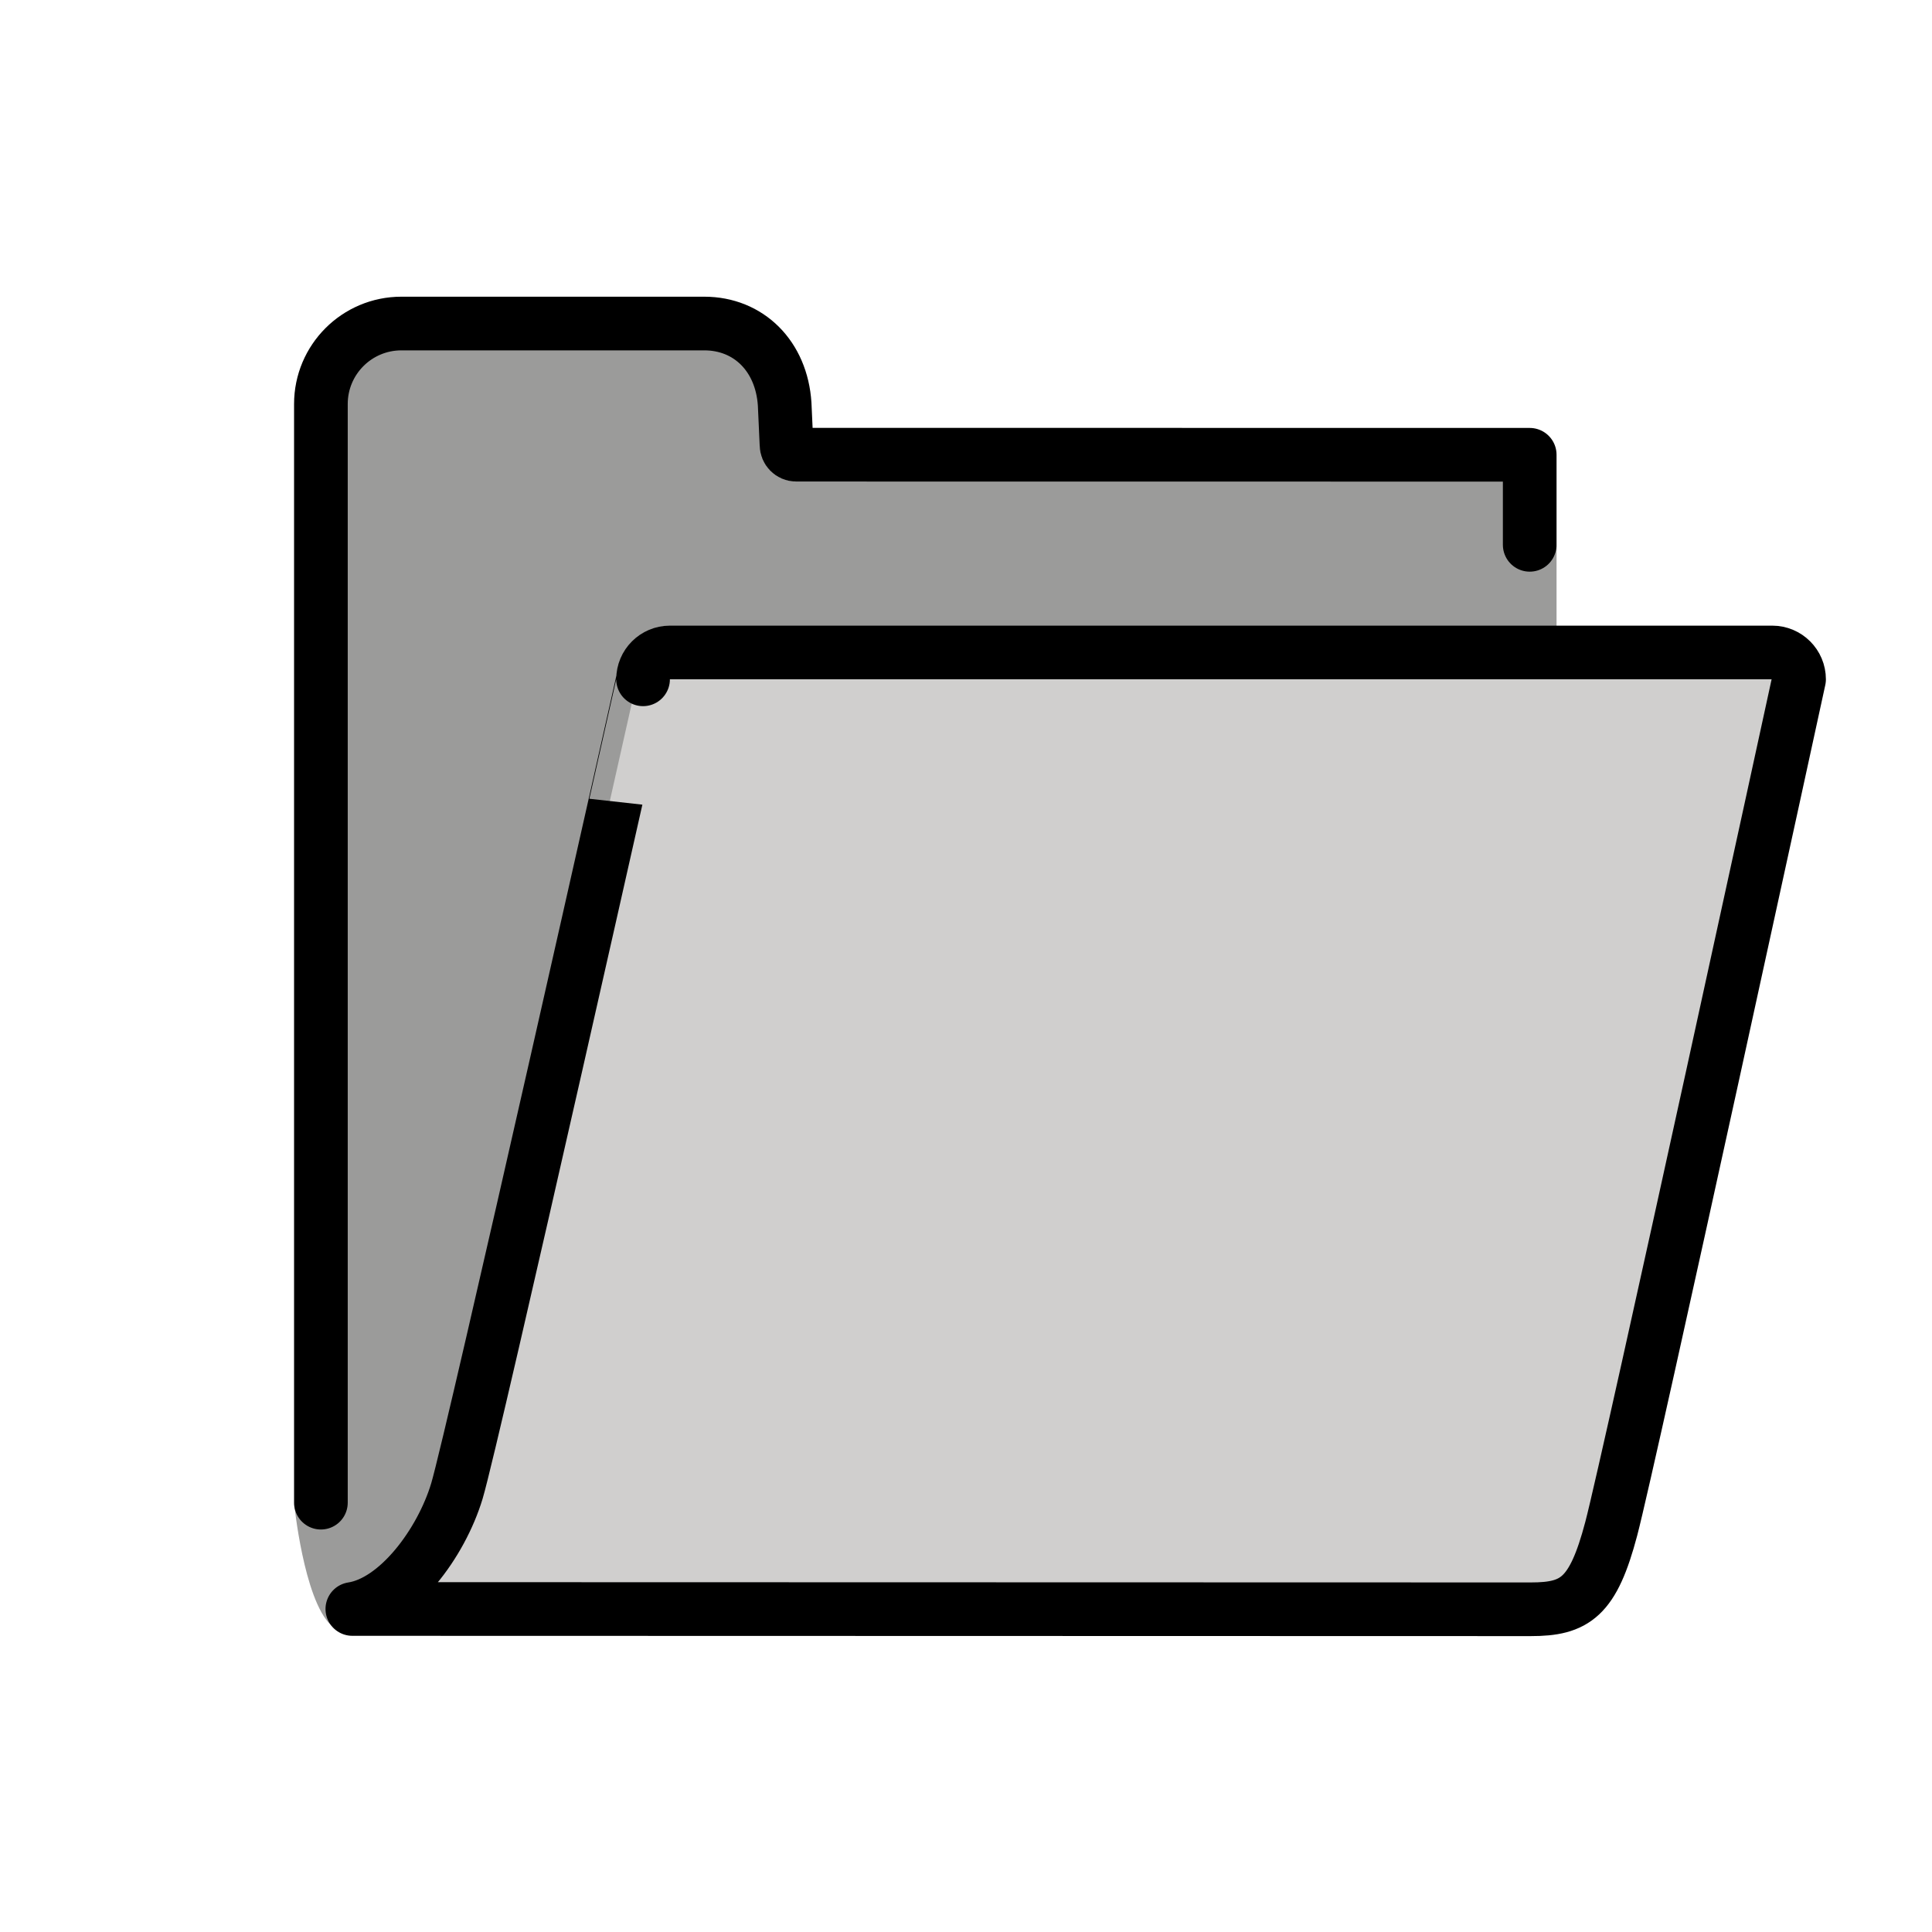
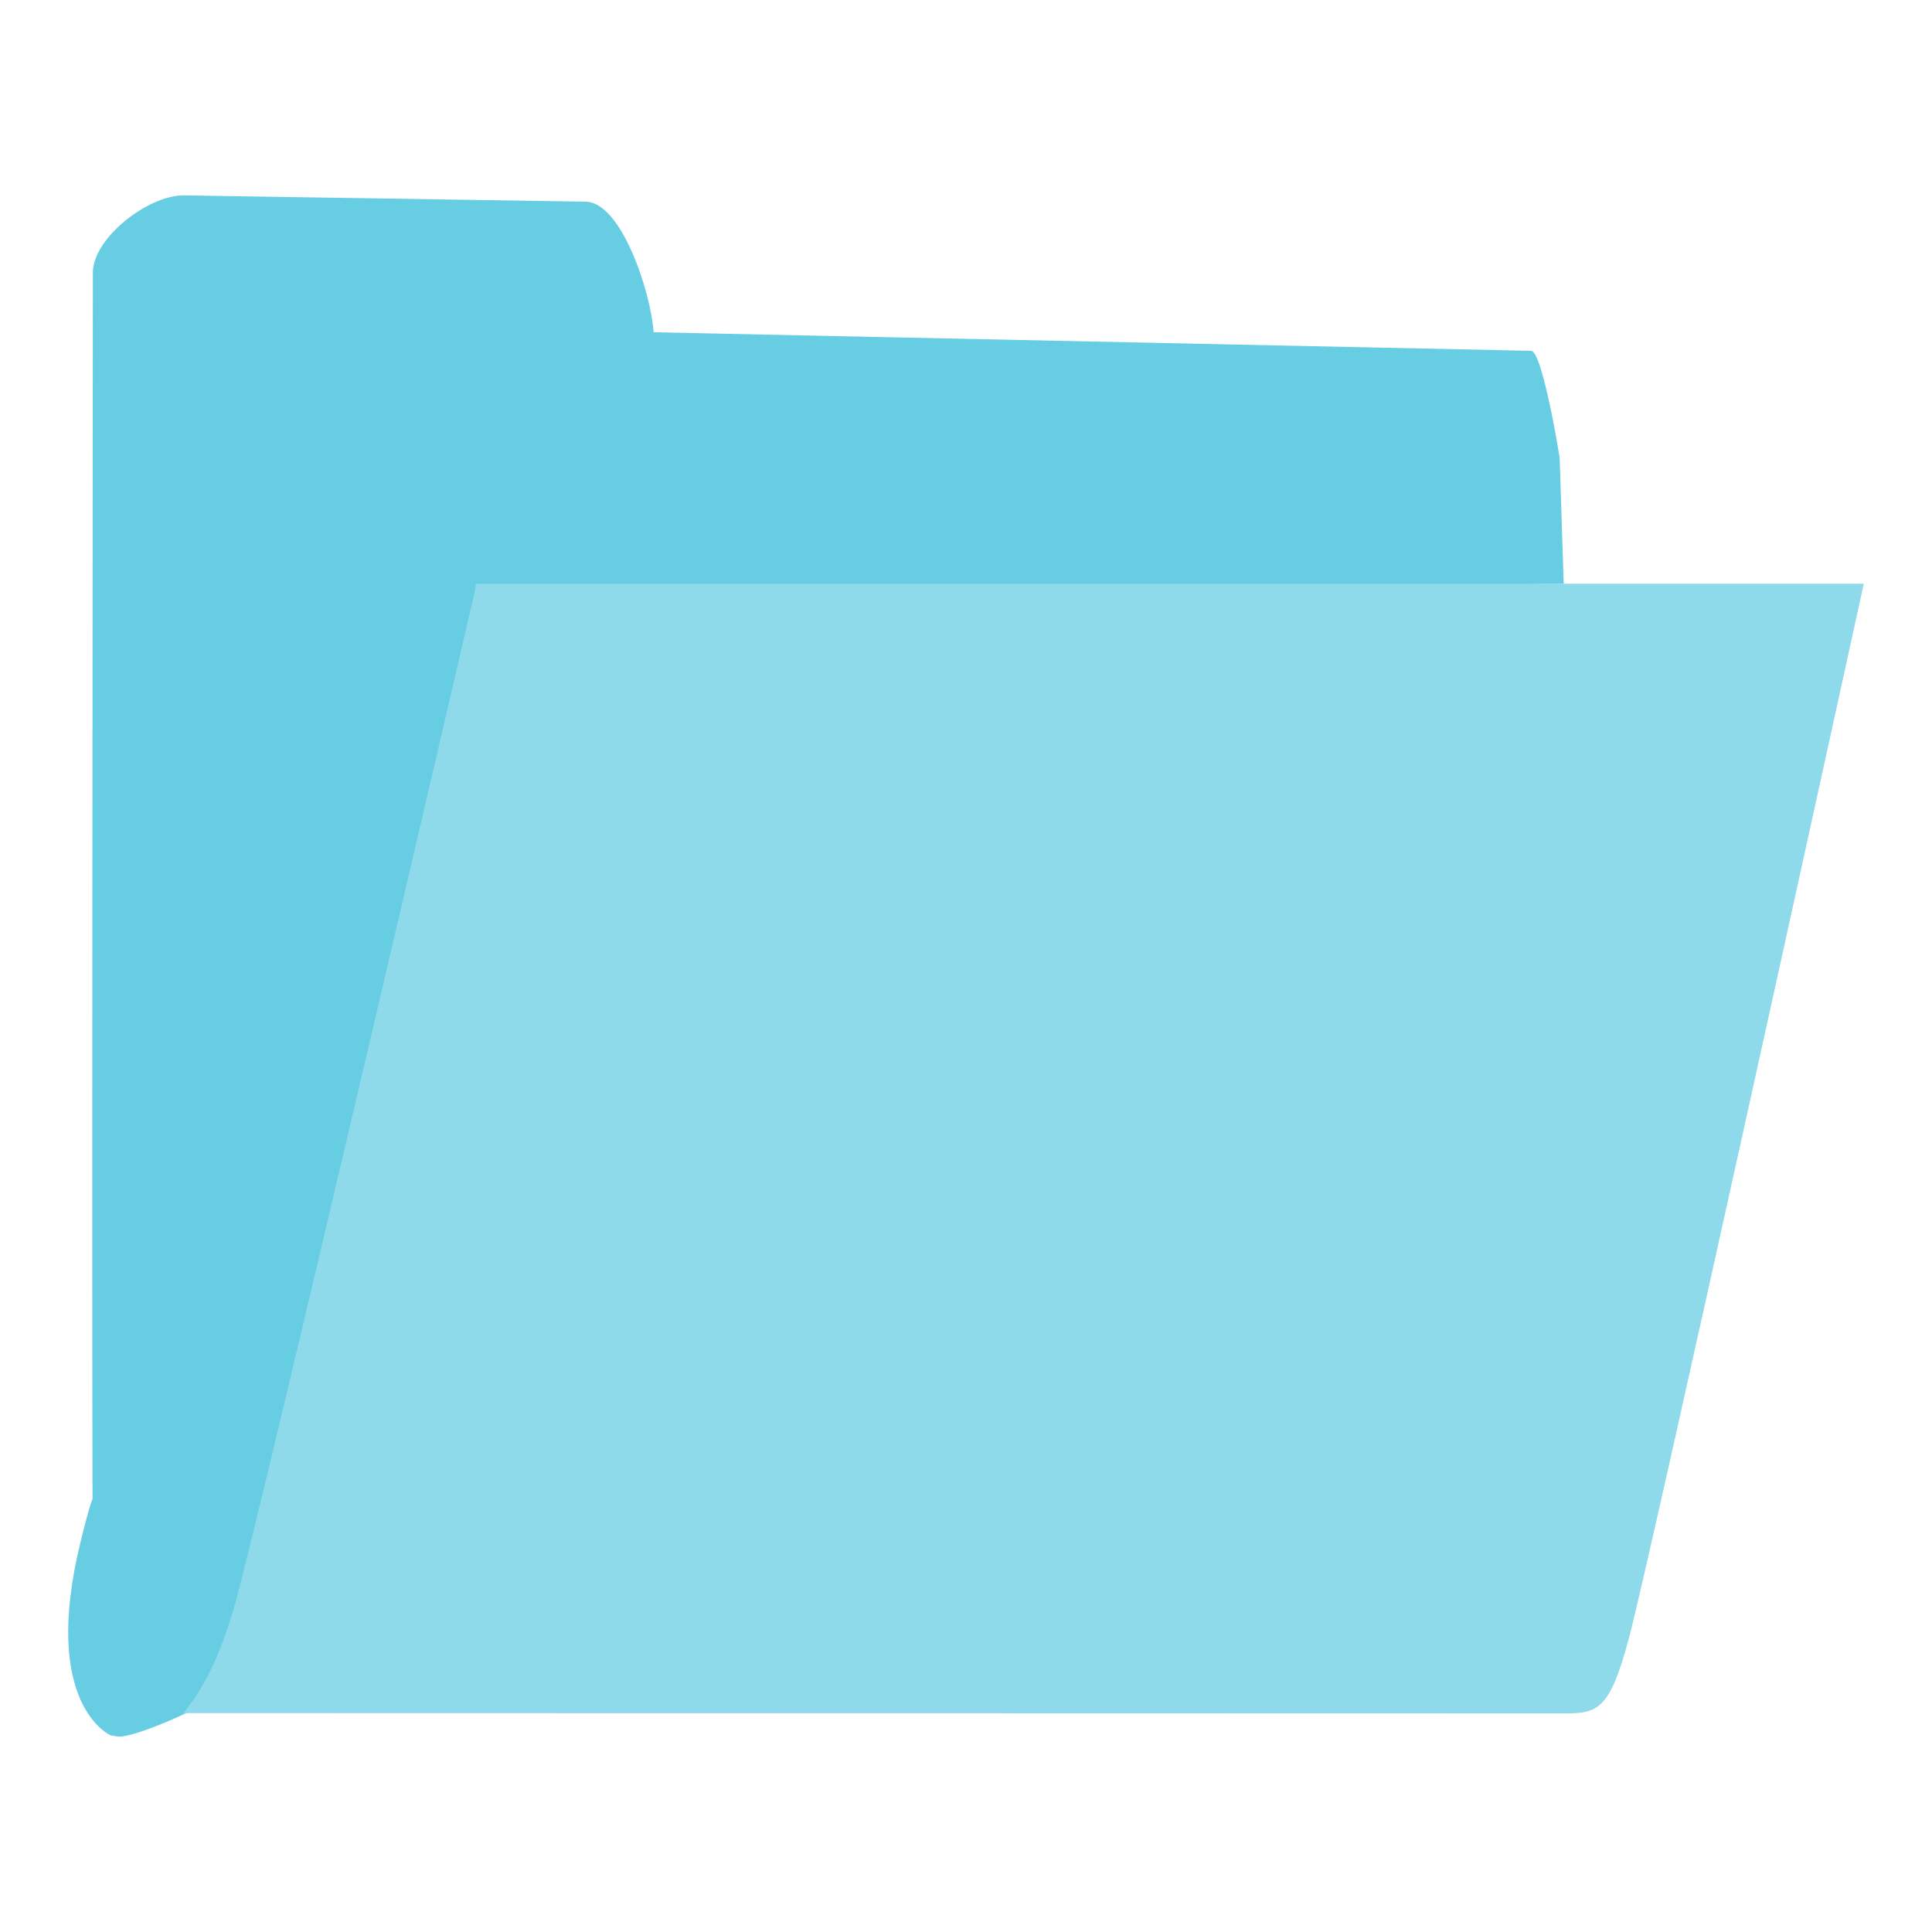
- <svg xmlns="http://www.w3.org/2000/svg" id="emoji" viewBox="0 0 72 72">
-   <g id="color">
-     <path fill="#9B9B9A" stroke="none" d="M15.464,59.626c0.139-0.169,2.356-7.826,2.9-9.627c0.457-1.514,3.962-15.27,6.16-25.071 c0.008-0.132,33.484-0.613,33.484-0.613v-4.011c0,0.552-1-3.356-1-3.356L29.515,16.377 c-0.08-1.236-1.004-4.122-2.137-4.122L14.791,12.057c-1.103,0-2.832,1.341-2.832,2.444c0,0,0.553,39.725,0,39.725 c-0.553,0-1,2.327-1,1.774c0,0,0.354,3.595,1.375,4.566c0.014,0.014,0.03,0.021,0.045,0.034 C12.247,60.444,15.305,59.819,15.464,59.626z" />
-     <path fill="#D0CFCE" stroke="none" d="M23.944,24.315c0,0.078-0.008,0.156-0.026,0.232c-0.275,1.226-6.734,30.042-7.363,32.124 c-0.336,1.116-0.959,2.308-1.764,3.291l43.111,0.01c1.138,0,1.522,0,2.152-2.39 c0.668-2.53,6.698-30.269,7.342-33.232c0.002-0.009,0.007-0.035,0.007-0.035H23.944z" />
-   </g>
-   <g id="hair" />
-   <g id="skin" />
-   <g id="skin-shadow" />
-   <g id="line">
-     <path fill="none" stroke="#000000" stroke-linecap="round" stroke-linejoin="round" stroke-miterlimit="10" stroke-width="2" d="M57.008,20.304v-3.356l-27.338-0.003c-0.198,0-0.359-0.165-0.359-0.368l-0.069-1.517 c-0.116-1.788-1.34-3.003-2.997-3.003H14.959c-1.657,0-3,1.343-3,3V56" />
-     <path fill="none" stroke="#000000" stroke-linecap="round" stroke-linejoin="round" stroke-miterlimit="10" stroke-width="2" d="M17.027,55.568c-0.59,1.954-2.222,4.139-3.896,4.394l43.915,0.011c1.657,0,2.323-0.439,3-3 c0.677-2.561,7-31.657,7-31.657c0-0.552-0.448-1-1-1H24.965c-0.552,0-1,0.448-1,1 C23.965,25.315,17.617,53.614,17.027,55.568z" />
+ <svg xmlns="http://www.w3.org/2000/svg" width="7mm" height="7mm" viewBox="0 0 7 7" version="1.1" id="svg920">
+   <defs id="defs917" />
+   <g id="layer1" transform="translate(-109.96,-94.24757)">
+     <g id="color-9" transform="matrix(0.1157269,0,0,0.1147869,108.9125,93.57154)" style="fill:#8ed9ea;fill-opacity:1;stroke-width:6.051;stroke-miterlimit:4;stroke-dasharray:none">
+       <path fill="#9b9b9a" stroke="none" d="m 15.464,59.626 c 0.139,-0.169 2.356,-7.826 2.9,-9.627 0.457,-1.514 3.962,-15.27 6.16,-25.071 0.008,-0.132 33.484,-0.613 33.484,-0.613 l -0.125,-3.936 c 0.066,0.339 -0.529,-3.462 -0.903,-3.416 -0.283,0.035 0,0 0,0 L 29.515,16.377 c -0.08,-1.236 -1.004,-4.122 -2.137,-4.122 L 14.791,12.057 c -1.103,0 -2.832,1.341 -2.832,2.444 0,0 -0.043,40.28 0,39.725 0.073,-0.936 0.199,-2.074 -0.391,0.357 C 10.326,59.708 12.513,60.664 12.513,60.664 v 0 l 0.183,0.03 C 13.1,60.818 15.305,59.819 15.464,59.626 Z" id="path2-3" style="fill:#67cde3;fill-opacity:1;stroke:none;stroke-width:6.051;stroke-miterlimit:4;stroke-dasharray:none;stroke-opacity:1" />
+       <path fill="#d0cfce" stroke="none" d="m 23.944,24.315 c 0,0.078 -0.008,0.156 -0.026,0.232 -0.275,1.226 -6.93,30.067 -7.558,32.15 -0.336,1.116 -0.764,2.283 -1.569,3.265 l 43.111,0.01 c 1.138,0 1.522,0 2.152,-2.39 0.668,-2.53 6.698,-30.269 7.342,-33.232 0.002,-0.009 0.007,-0.035 0.007,-0.035 z" id="path4-6" style="fill:#8ed9ea;fill-opacity:1;stroke:none;stroke-width:6.051;stroke-miterlimit:4;stroke-dasharray:none;stroke-opacity:1" />
+     </g>
  </g>
</svg>
